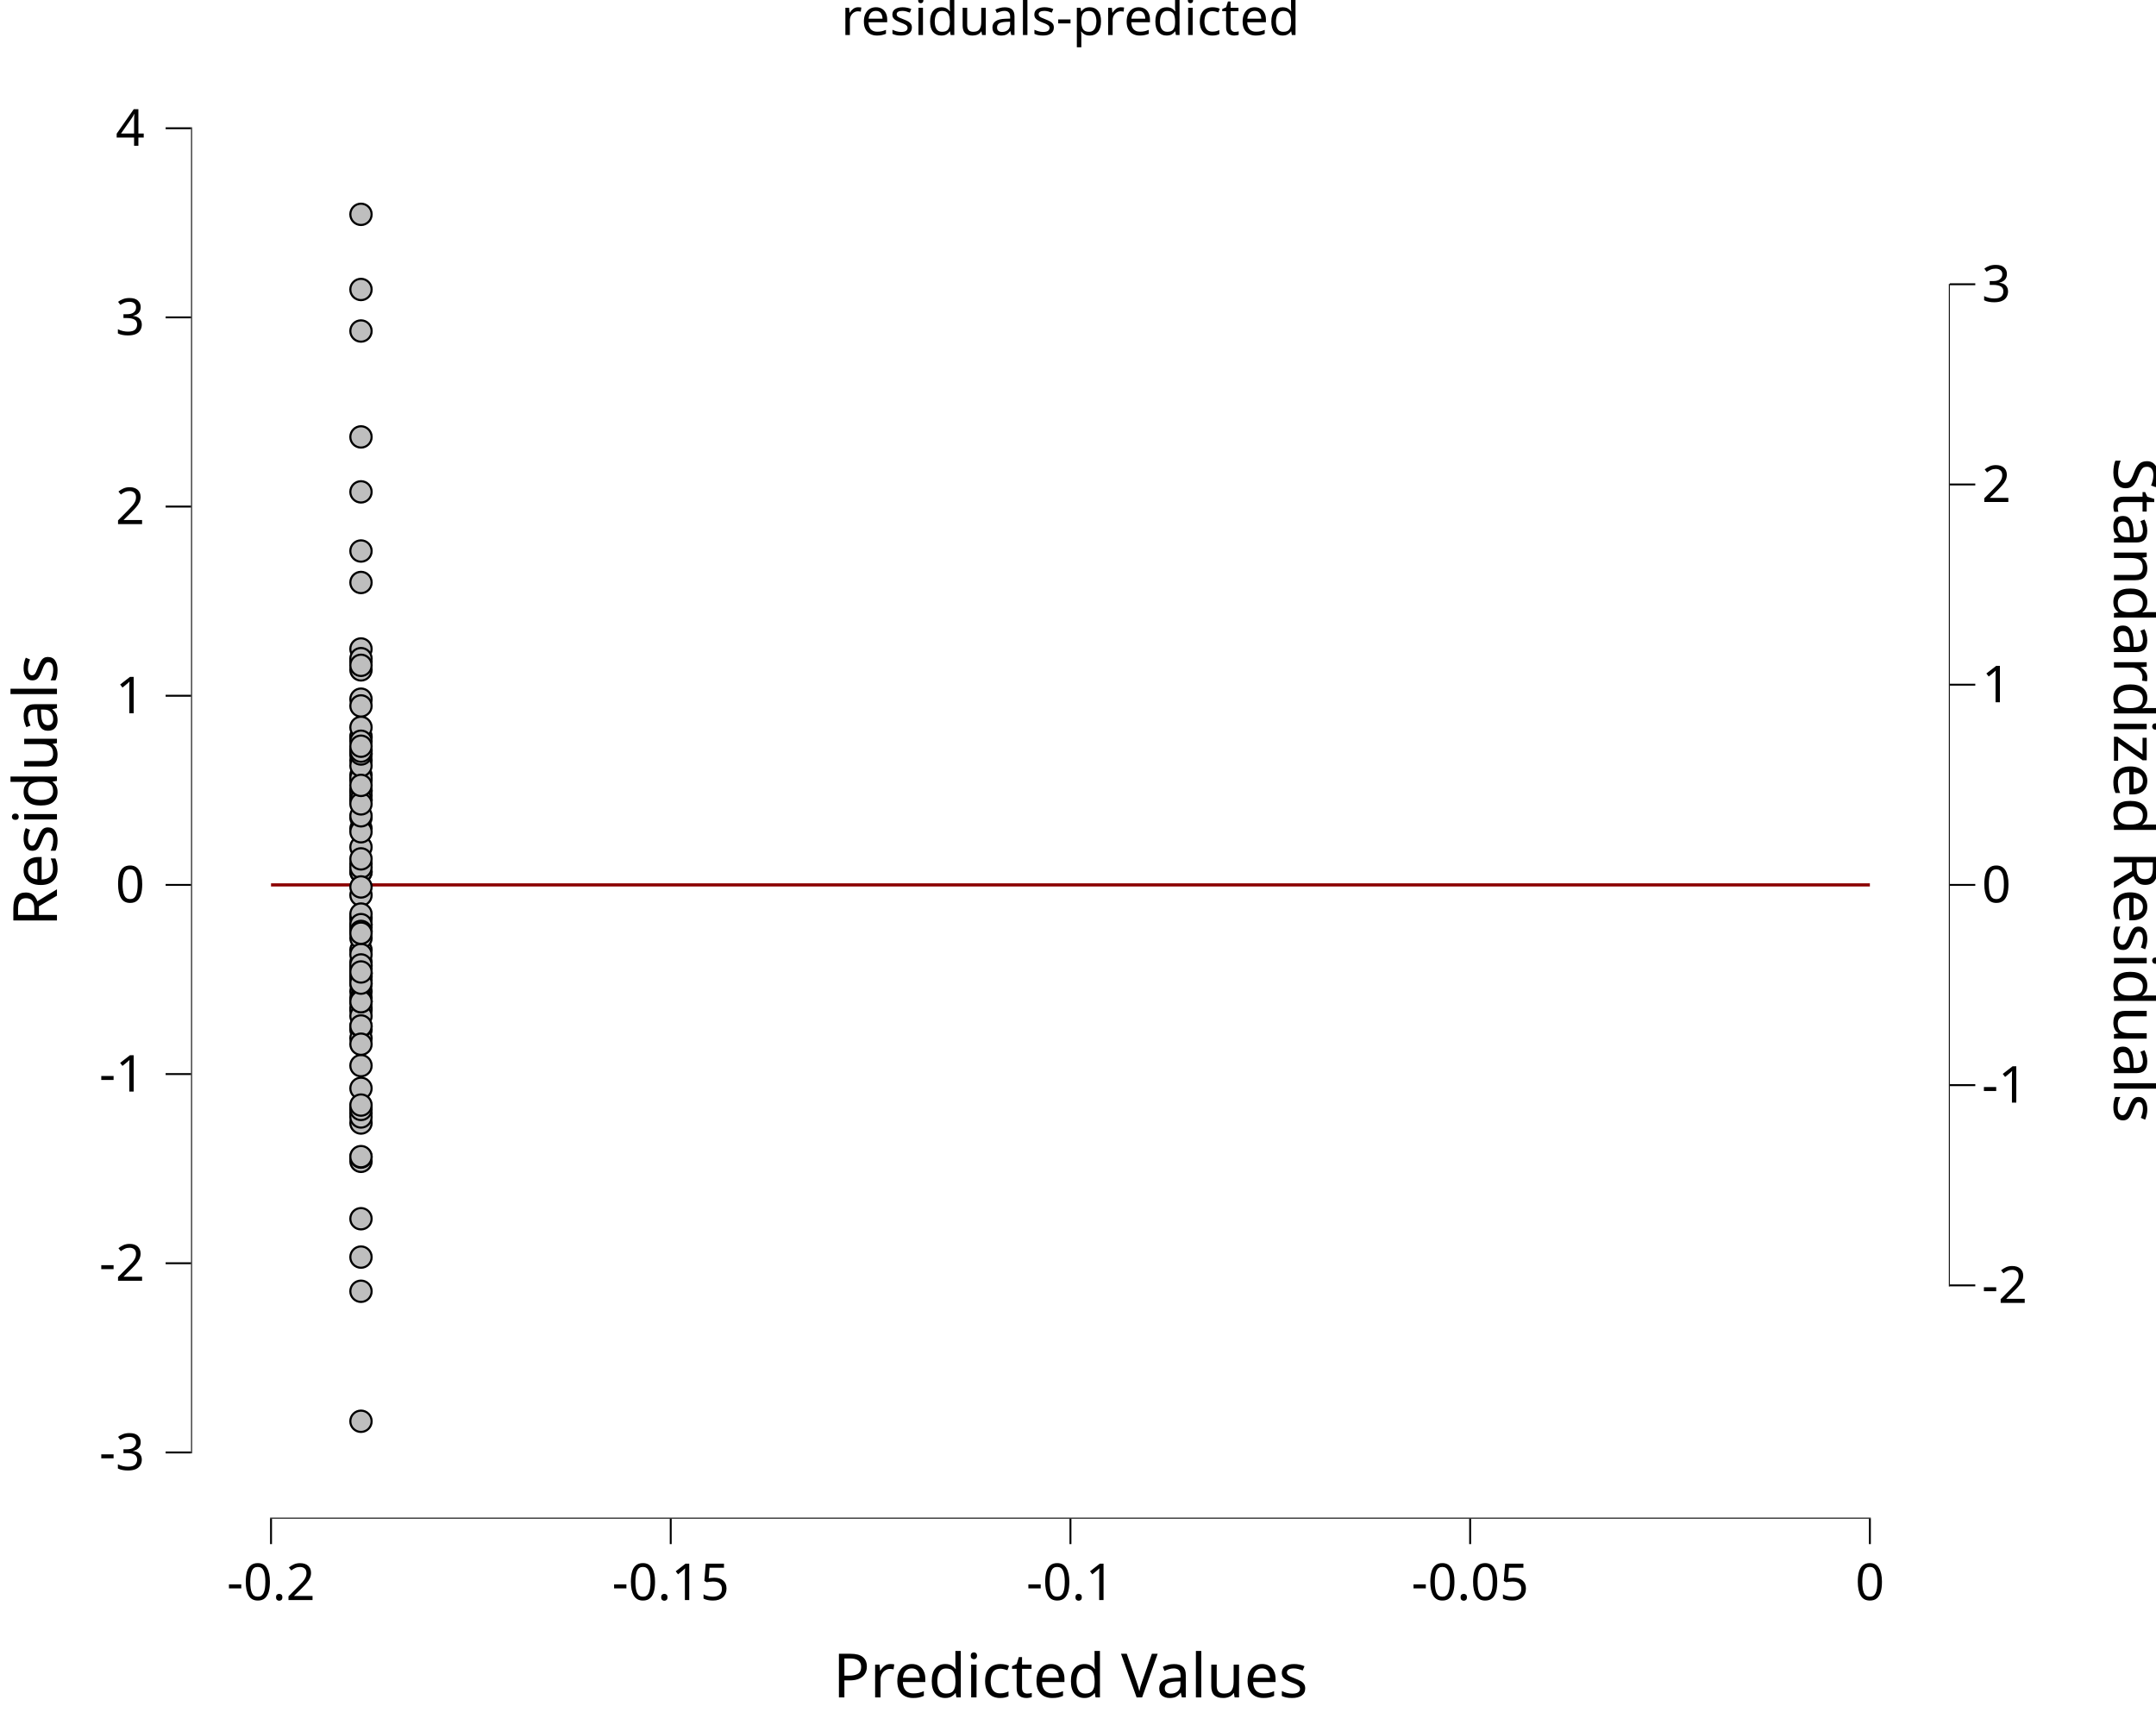
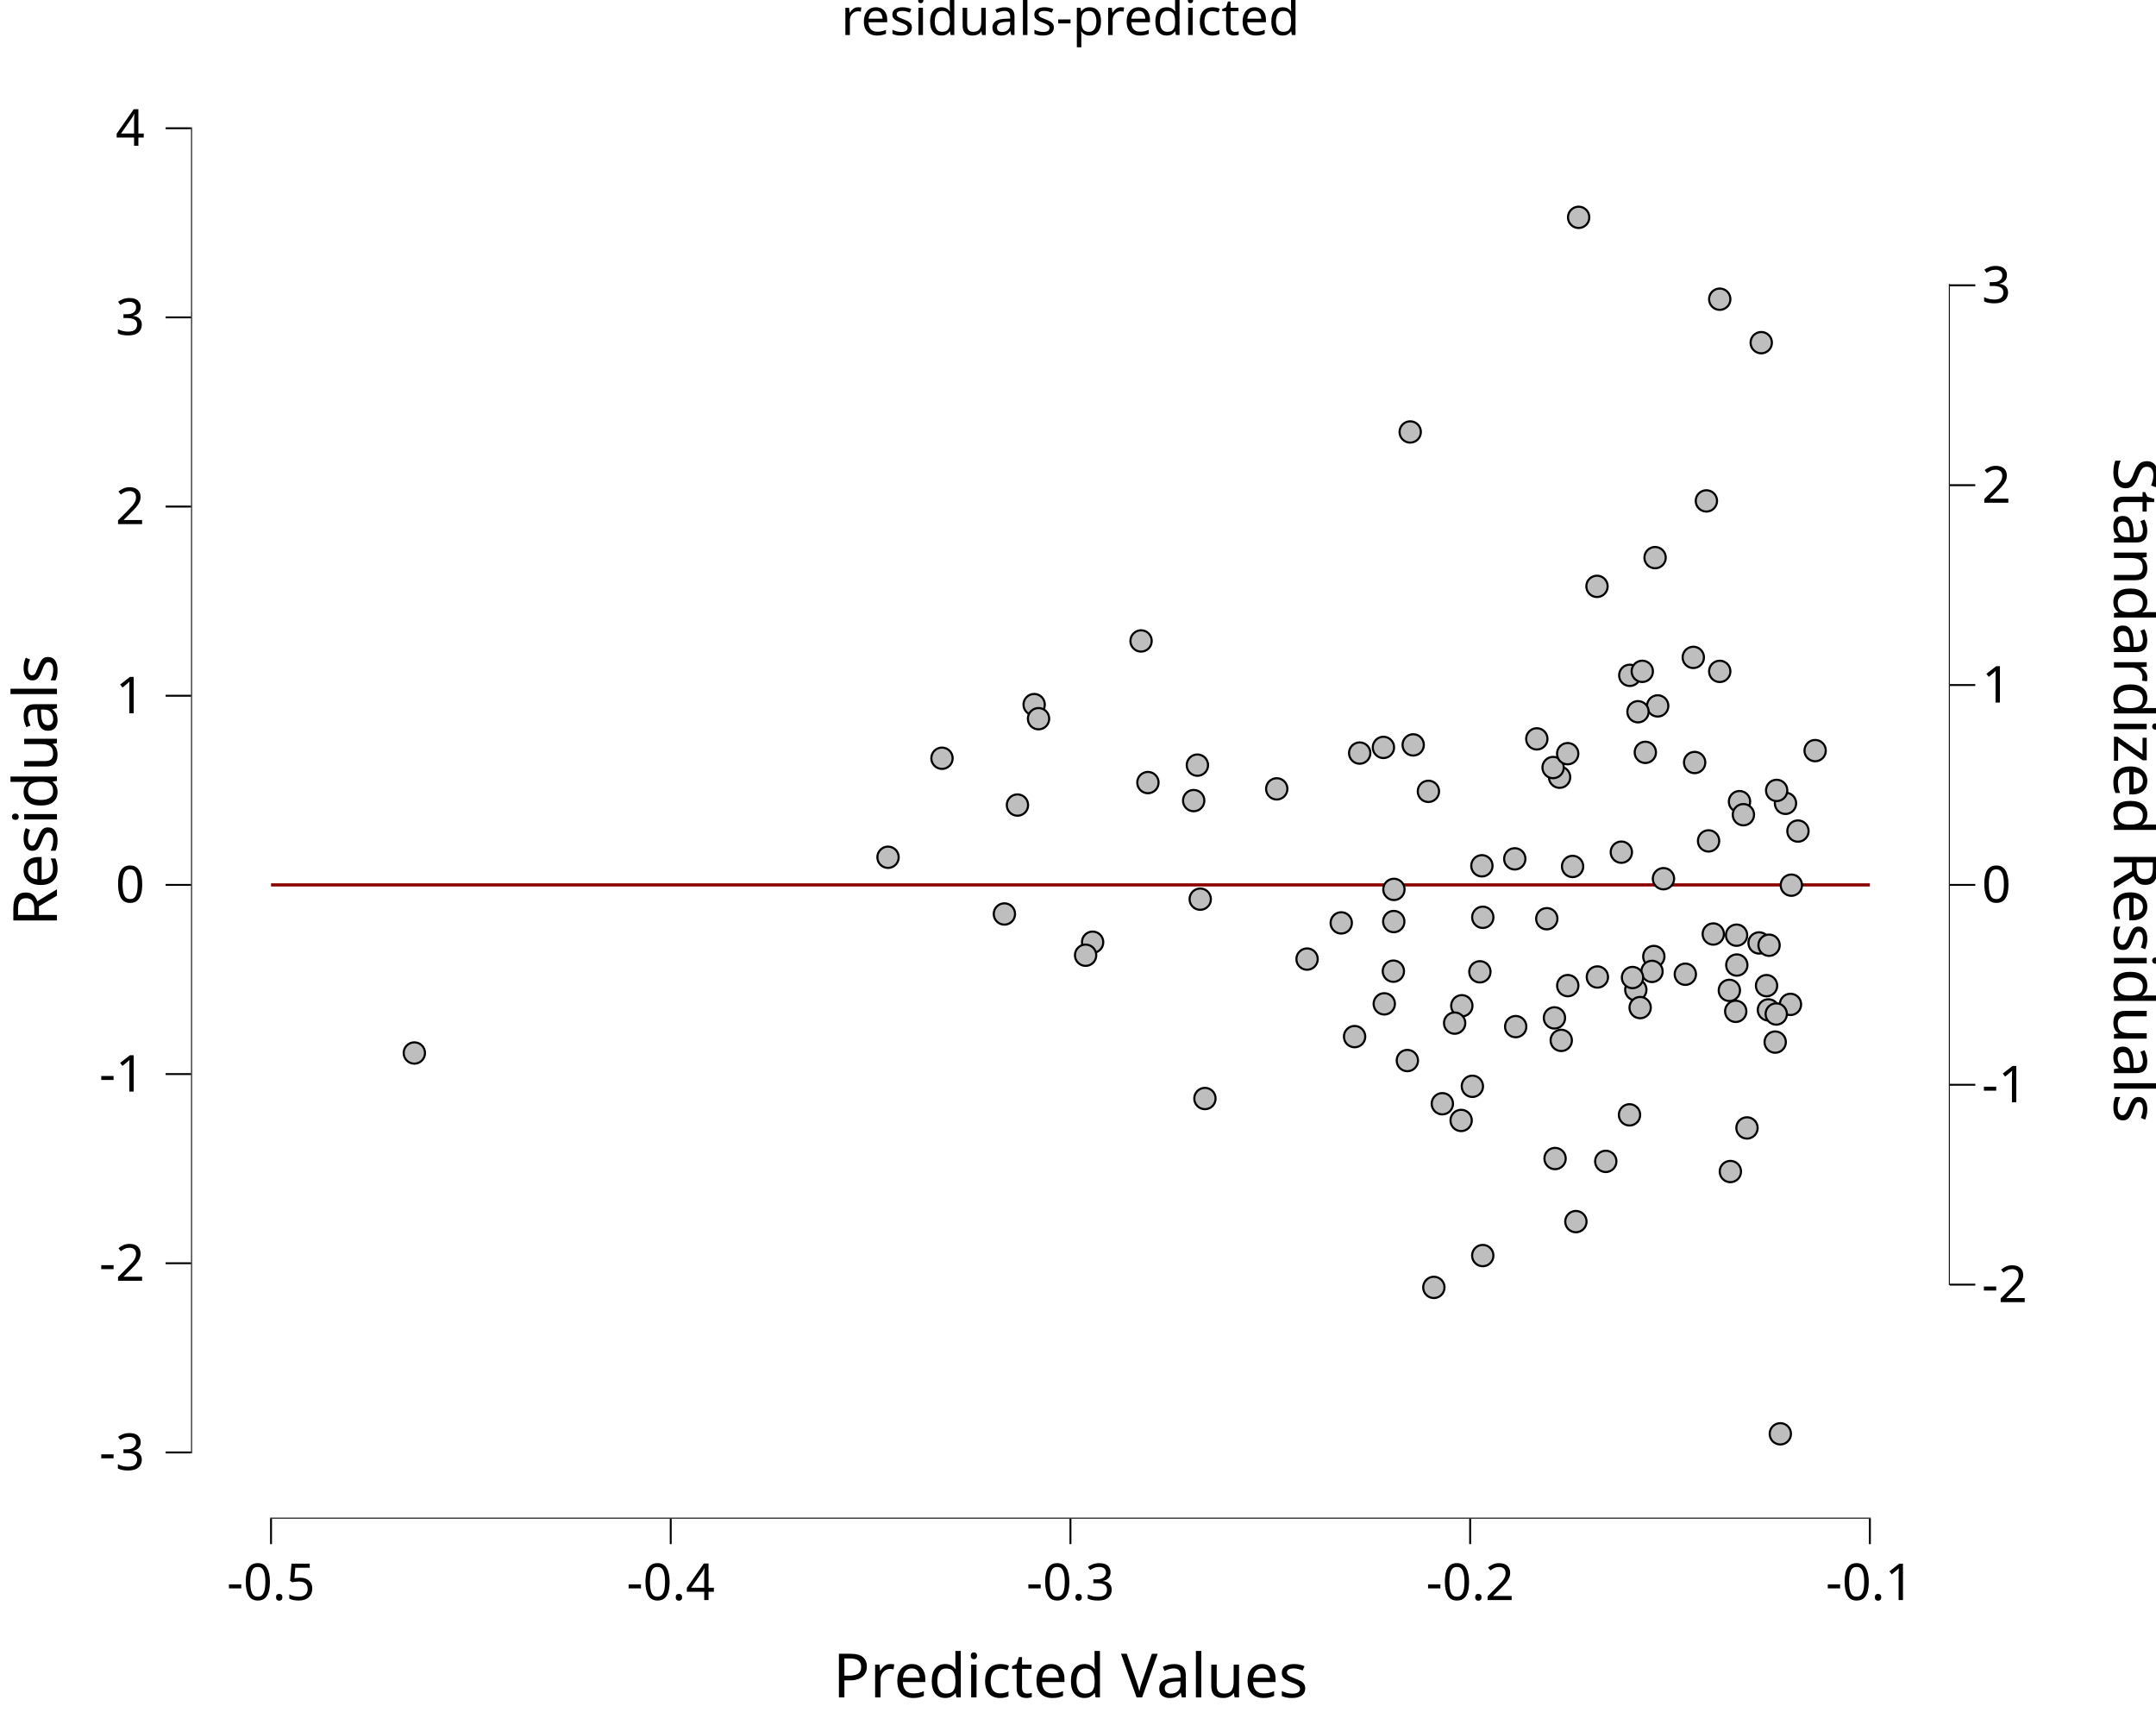
<svg xmlns="http://www.w3.org/2000/svg" class="svglite" data-engine-version="2.0" width="720.00pt" height="576.00pt" viewBox="0 0 720.00 576.00">
  <defs>
    <style type="text/css">
    .svglite line, .svglite polyline, .svglite polygon, .svglite path, .svglite rect, .svglite circle {
      fill: none;
      stroke: #000000;
      stroke-linecap: round;
      stroke-linejoin: round;
      stroke-miterlimit: 10.00;
    }
  </style>
  </defs>
  <rect width="100%" height="100%" style="stroke: none; fill: #FFFFFF;" />
  <defs>
    <clipPath id="cpMC4wMHw3MjAuMDB8MC4wMHw1NzYuMDA=">
      <rect x="0.00" y="0.00" width="720.00" height="576.00" />
    </clipPath>
  </defs>
  <g clip-path="url(#cpMC4wMHw3MjAuMDB8MC4wMHw1NzYuMDA=)">
    <rect x="0.00" y="0.00" width="720.00" height="576.00" style="stroke-width: 10.67; stroke: none;" />
  </g>
  <defs>
    <clipPath id="cpNjMuODF8NjUxLjE0fDIwLjcxfDUwNy4wOQ==">
      <rect x="63.81" y="20.71" width="587.33" height="486.39" />
    </clipPath>
  </defs>
  <g clip-path="url(#cpNjMuODF8NjUxLjE0fDIwLjcxfDUwNy4wOQ==)">
    <rect x="63.81" y="20.71" width="587.33" height="486.39" style="stroke-width: 10.67; stroke: none;" />
    <polyline points="90.51,295.48 624.45,295.48 " style="stroke-width: 1.07; stroke: #8B0000; stroke-linecap: butt;" />
-     <circle cx="120.55" cy="220.95" r="3.56" style="stroke-width: 0.71; fill: #BEBEBE;" />
-     <circle cx="120.55" cy="406.95" r="3.56" style="stroke-width: 0.71; fill: #BEBEBE;" />
-     <circle cx="120.55" cy="183.99" r="3.56" style="stroke-width: 0.71; fill: #BEBEBE;" />
-     <circle cx="120.55" cy="223.68" r="3.56" style="stroke-width: 0.71; fill: #BEBEBE;" />
-     <circle cx="120.55" cy="317.20" r="3.56" style="stroke-width: 0.71; fill: #BEBEBE;" />
-     <circle cx="120.55" cy="369.70" r="3.56" style="stroke-width: 0.71; fill: #BEBEBE;" />
-     <circle cx="120.55" cy="324.93" r="3.56" style="stroke-width: 0.71; fill: #BEBEBE;" />
-     <circle cx="120.55" cy="331.03" r="3.56" style="stroke-width: 0.71; fill: #BEBEBE;" />
-     <circle cx="120.55" cy="263.97" r="3.56" style="stroke-width: 0.71; fill: #BEBEBE;" />
-     <circle cx="120.55" cy="326.22" r="3.56" style="stroke-width: 0.71; fill: #BEBEBE;" />
-     <circle cx="120.55" cy="260.52" r="3.56" style="stroke-width: 0.71; fill: #BEBEBE;" />
-     <circle cx="120.55" cy="250.34" r="3.56" style="stroke-width: 0.71; fill: #BEBEBE;" />
-     <circle cx="120.55" cy="343.86" r="3.56" style="stroke-width: 0.71; fill: #BEBEBE;" />
-     <circle cx="120.55" cy="308.77" r="3.56" style="stroke-width: 0.71; fill: #BEBEBE;" />
-     <circle cx="120.55" cy="431.17" r="3.56" style="stroke-width: 0.71; fill: #BEBEBE;" />
-     <circle cx="120.55" cy="323.54" r="3.56" style="stroke-width: 0.71; fill: #BEBEBE;" />
-     <circle cx="120.55" cy="246.38" r="3.56" style="stroke-width: 0.71; fill: #BEBEBE;" />
-     <circle cx="120.55" cy="258.82" r="3.56" style="stroke-width: 0.71; fill: #BEBEBE;" />
-     <circle cx="120.55" cy="363.41" r="3.56" style="stroke-width: 0.71; fill: #BEBEBE;" />
-     <circle cx="120.55" cy="216.70" r="3.56" style="stroke-width: 0.71; fill: #BEBEBE;" />
-     <circle cx="120.55" cy="337.27" r="3.56" style="stroke-width: 0.71; fill: #BEBEBE;" />
-     <circle cx="120.55" cy="306.27" r="3.56" style="stroke-width: 0.71; fill: #BEBEBE;" />
-     <circle cx="120.55" cy="276.68" r="3.56" style="stroke-width: 0.71; fill: #BEBEBE;" />
-     <circle cx="120.55" cy="282.87" r="3.56" style="stroke-width: 0.71; fill: #BEBEBE;" />
-     <circle cx="120.55" cy="110.53" r="3.56" style="stroke-width: 0.71; fill: #BEBEBE;" />
-     <circle cx="120.55" cy="321.30" r="3.56" style="stroke-width: 0.71; fill: #BEBEBE;" />
-     <circle cx="120.55" cy="313.26" r="3.56" style="stroke-width: 0.71; fill: #BEBEBE;" />
-     <circle cx="120.55" cy="374.99" r="3.56" style="stroke-width: 0.71; fill: #BEBEBE;" />
-     <circle cx="120.55" cy="251.65" r="3.56" style="stroke-width: 0.71; fill: #BEBEBE;" />
-     <circle cx="120.55" cy="264.14" r="3.56" style="stroke-width: 0.71; fill: #BEBEBE;" />
-     <circle cx="120.55" cy="371.71" r="3.56" style="stroke-width: 0.71; fill: #BEBEBE;" />
-     <circle cx="120.55" cy="306.81" r="3.56" style="stroke-width: 0.71; fill: #BEBEBE;" />
-     <circle cx="120.55" cy="233.46" r="3.56" style="stroke-width: 0.71; fill: #BEBEBE;" />
-     <circle cx="120.55" cy="245.90" r="3.56" style="stroke-width: 0.71; fill: #BEBEBE;" />
-     <circle cx="120.55" cy="318.74" r="3.56" style="stroke-width: 0.71; fill: #BEBEBE;" />
-     <circle cx="120.55" cy="242.88" r="3.56" style="stroke-width: 0.71; fill: #BEBEBE;" />
-     <circle cx="120.55" cy="298.90" r="3.56" style="stroke-width: 0.71; fill: #BEBEBE;" />
-     <circle cx="120.55" cy="194.50" r="3.56" style="stroke-width: 0.71; fill: #BEBEBE;" />
-     <circle cx="120.55" cy="305.21" r="3.56" style="stroke-width: 0.71; fill: #BEBEBE;" />
-     <circle cx="120.55" cy="322.62" r="3.56" style="stroke-width: 0.71; fill: #BEBEBE;" />
-     <circle cx="120.55" cy="327.32" r="3.56" style="stroke-width: 0.71; fill: #BEBEBE;" />
-     <circle cx="120.55" cy="372.97" r="3.56" style="stroke-width: 0.71; fill: #BEBEBE;" />
-     <circle cx="120.55" cy="333.22" r="3.56" style="stroke-width: 0.71; fill: #BEBEBE;" />
-     <circle cx="120.55" cy="336.68" r="3.56" style="stroke-width: 0.71; fill: #BEBEBE;" />
-     <circle cx="120.55" cy="346.67" r="3.56" style="stroke-width: 0.71; fill: #BEBEBE;" />
-     <circle cx="120.55" cy="219.93" r="3.56" style="stroke-width: 0.71; fill: #BEBEBE;" />
-     <circle cx="120.55" cy="322.20" r="3.56" style="stroke-width: 0.71; fill: #BEBEBE;" />
-     <circle cx="120.55" cy="253.91" r="3.56" style="stroke-width: 0.71; fill: #BEBEBE;" />
-     <circle cx="120.55" cy="474.58" r="3.56" style="stroke-width: 0.71; fill: #BEBEBE;" />
-     <circle cx="120.55" cy="273.03" r="3.56" style="stroke-width: 0.71; fill: #BEBEBE;" />
-     <circle cx="120.55" cy="325.14" r="3.56" style="stroke-width: 0.71; fill: #BEBEBE;" />
-     <circle cx="120.55" cy="387.78" r="3.56" style="stroke-width: 0.71; fill: #BEBEBE;" />
-     <circle cx="120.55" cy="235.72" r="3.56" style="stroke-width: 0.71; fill: #BEBEBE;" />
-     <circle cx="120.55" cy="309.64" r="3.56" style="stroke-width: 0.71; fill: #BEBEBE;" />
-     <circle cx="120.55" cy="71.57" r="3.56" style="stroke-width: 0.71; fill: #BEBEBE;" />
-     <circle cx="120.55" cy="325.06" r="3.56" style="stroke-width: 0.71; fill: #BEBEBE;" />
-     <circle cx="120.55" cy="267.11" r="3.56" style="stroke-width: 0.71; fill: #BEBEBE;" />
-     <circle cx="120.55" cy="277.74" r="3.56" style="stroke-width: 0.71; fill: #BEBEBE;" />
-     <circle cx="120.55" cy="288.41" r="3.56" style="stroke-width: 0.71; fill: #BEBEBE;" />
-     <circle cx="120.55" cy="265.61" r="3.56" style="stroke-width: 0.71; fill: #BEBEBE;" />
-     <circle cx="120.55" cy="222.16" r="3.56" style="stroke-width: 0.71; fill: #BEBEBE;" />
-     <circle cx="120.55" cy="370.45" r="3.56" style="stroke-width: 0.71; fill: #BEBEBE;" />
-     <circle cx="120.55" cy="386.37" r="3.56" style="stroke-width: 0.71; fill: #BEBEBE;" />
-     <circle cx="120.55" cy="145.89" r="3.56" style="stroke-width: 0.71; fill: #BEBEBE;" />
-     <circle cx="120.55" cy="259.80" r="3.56" style="stroke-width: 0.71; fill: #BEBEBE;" />
-     <circle cx="120.55" cy="355.83" r="3.56" style="stroke-width: 0.71; fill: #BEBEBE;" />
-     <circle cx="120.55" cy="164.24" r="3.56" style="stroke-width: 0.71; fill: #BEBEBE;" />
-     <circle cx="120.55" cy="272.41" r="3.56" style="stroke-width: 0.71; fill: #BEBEBE;" />
-     <circle cx="120.55" cy="325.75" r="3.56" style="stroke-width: 0.71; fill: #BEBEBE;" />
-     <circle cx="120.55" cy="247.51" r="3.56" style="stroke-width: 0.71; fill: #BEBEBE;" />
-     <circle cx="120.55" cy="339.27" r="3.56" style="stroke-width: 0.71; fill: #BEBEBE;" />
-     <circle cx="120.55" cy="334.22" r="3.56" style="stroke-width: 0.71; fill: #BEBEBE;" />
-     <circle cx="120.55" cy="291.20" r="3.56" style="stroke-width: 0.71; fill: #BEBEBE;" />
-     <circle cx="120.55" cy="342.79" r="3.56" style="stroke-width: 0.71; fill: #BEBEBE;" />
-     <circle cx="120.55" cy="419.76" r="3.56" style="stroke-width: 0.71; fill: #BEBEBE;" />
-     <circle cx="120.55" cy="255.69" r="3.56" style="stroke-width: 0.71; fill: #BEBEBE;" />
-     <circle cx="120.55" cy="328.60" r="3.56" style="stroke-width: 0.71; fill: #BEBEBE;" />
-     <circle cx="120.55" cy="251.77" r="3.56" style="stroke-width: 0.71; fill: #BEBEBE;" />
-     <circle cx="120.55" cy="369.00" r="3.56" style="stroke-width: 0.71; fill: #BEBEBE;" />
-     <circle cx="120.55" cy="267.18" r="3.56" style="stroke-width: 0.71; fill: #BEBEBE;" />
-     <circle cx="120.55" cy="342.58" r="3.56" style="stroke-width: 0.71; fill: #BEBEBE;" />
-     <circle cx="120.55" cy="250.83" r="3.56" style="stroke-width: 0.71; fill: #BEBEBE;" />
-     <circle cx="120.55" cy="96.66" r="3.56" style="stroke-width: 0.71; fill: #BEBEBE;" />
-     <circle cx="120.55" cy="291.07" r="3.56" style="stroke-width: 0.71; fill: #BEBEBE;" />
-     <circle cx="120.55" cy="334.46" r="3.56" style="stroke-width: 0.71; fill: #BEBEBE;" />
-     <circle cx="120.55" cy="289.63" r="3.56" style="stroke-width: 0.71; fill: #BEBEBE;" />
-     <circle cx="120.55" cy="268.43" r="3.56" style="stroke-width: 0.71; fill: #BEBEBE;" />
-     <circle cx="120.55" cy="296.16" r="3.56" style="stroke-width: 0.71; fill: #BEBEBE;" />
-     <circle cx="120.55" cy="334.47" r="3.56" style="stroke-width: 0.71; fill: #BEBEBE;" />
-     <circle cx="120.55" cy="328.28" r="3.56" style="stroke-width: 0.71; fill: #BEBEBE;" />
-     <circle cx="120.55" cy="386.22" r="3.56" style="stroke-width: 0.71; fill: #BEBEBE;" />
-     <circle cx="120.55" cy="324.55" r="3.56" style="stroke-width: 0.71; fill: #BEBEBE;" />
-     <circle cx="120.55" cy="286.79" r="3.56" style="stroke-width: 0.71; fill: #BEBEBE;" />
-     <circle cx="120.55" cy="310.92" r="3.56" style="stroke-width: 0.71; fill: #BEBEBE;" />
-     <circle cx="120.55" cy="308.75" r="3.56" style="stroke-width: 0.71; fill: #BEBEBE;" />
-     <circle cx="120.55" cy="262.25" r="3.56" style="stroke-width: 0.71; fill: #BEBEBE;" />
-     <circle cx="120.55" cy="311.01" r="3.56" style="stroke-width: 0.71; fill: #BEBEBE;" />
-     <circle cx="120.55" cy="311.61" r="3.56" style="stroke-width: 0.71; fill: #BEBEBE;" />
-     <circle cx="120.55" cy="348.67" r="3.56" style="stroke-width: 0.71; fill: #BEBEBE;" />
-     <circle cx="120.55" cy="249.17" r="3.56" style="stroke-width: 0.71; fill: #BEBEBE;" />
+     <circle cx="574.31" cy="224.18" r="3.56" style="stroke-width: 0.71; fill: #BEBEBE;" />
+     <circle cx="526.27" cy="407.91" r="3.56" style="stroke-width: 0.71; fill: #BEBEBE;" />
+     <circle cx="552.72" cy="186.20" r="3.56" style="stroke-width: 0.71; fill: #BEBEBE;" />
+     <circle cx="544.27" cy="225.50" r="3.56" style="stroke-width: 0.71; fill: #BEBEBE;" />
+     <circle cx="552.30" cy="319.39" r="3.56" style="stroke-width: 0.71; fill: #BEBEBE;" />
+     <circle cx="481.67" cy="368.55" r="3.56" style="stroke-width: 0.71; fill: #BEBEBE;" />
+     <circle cx="533.45" cy="326.23" r="3.56" style="stroke-width: 0.71; fill: #BEBEBE;" />
+     <circle cx="597.93" cy="335.38" r="3.56" style="stroke-width: 0.71; fill: #BEBEBE;" />
+     <circle cx="596.27" cy="268.24" r="3.56" style="stroke-width: 0.71; fill: #BEBEBE;" />
+     <circle cx="465.32" cy="324.29" r="3.56" style="stroke-width: 0.71; fill: #BEBEBE;" />
+     <circle cx="399.87" cy="255.49" r="3.56" style="stroke-width: 0.71; fill: #BEBEBE;" />
+     <circle cx="471.94" cy="248.73" r="3.56" style="stroke-width: 0.71; fill: #BEBEBE;" />
+     <circle cx="592.83" cy="347.97" r="3.56" style="stroke-width: 0.71; fill: #BEBEBE;" />
+     <circle cx="579.93" cy="312.27" r="3.56" style="stroke-width: 0.71; fill: #BEBEBE;" />
+     <circle cx="478.84" cy="429.88" r="3.56" style="stroke-width: 0.71; fill: #BEBEBE;" />
+     <circle cx="436.50" cy="320.25" r="3.56" style="stroke-width: 0.71; fill: #BEBEBE;" />
+     <circle cx="513.22" cy="246.72" r="3.56" style="stroke-width: 0.71; fill: #BEBEBE;" />
+     <circle cx="520.82" cy="259.52" r="3.56" style="stroke-width: 0.71; fill: #BEBEBE;" />
+     <circle cx="491.70" cy="362.73" r="3.56" style="stroke-width: 0.71; fill: #BEBEBE;" />
+     <circle cx="565.48" cy="219.51" r="3.56" style="stroke-width: 0.71; fill: #BEBEBE;" />
+     <circle cx="462.28" cy="335.20" r="3.56" style="stroke-width: 0.71; fill: #BEBEBE;" />
+     <circle cx="516.55" cy="306.77" r="3.56" style="stroke-width: 0.71; fill: #BEBEBE;" />
+     <circle cx="339.78" cy="268.82" r="3.56" style="stroke-width: 0.71; fill: #BEBEBE;" />
+     <circle cx="541.45" cy="284.55" r="3.56" style="stroke-width: 0.71; fill: #BEBEBE;" />
+     <circle cx="588.17" cy="114.42" r="3.56" style="stroke-width: 0.71; fill: #BEBEBE;" />
+     <circle cx="364.88" cy="314.62" r="3.56" style="stroke-width: 0.71; fill: #BEBEBE;" />
+     <circle cx="335.42" cy="305.19" r="3.56" style="stroke-width: 0.71; fill: #BEBEBE;" />
+     <circle cx="487.95" cy="374.13" r="3.56" style="stroke-width: 0.71; fill: #BEBEBE;" />
+     <circle cx="462.00" cy="249.57" r="3.56" style="stroke-width: 0.71; fill: #BEBEBE;" />
+     <circle cx="580.91" cy="267.68" r="3.56" style="stroke-width: 0.71; fill: #BEBEBE;" />
+     <circle cx="402.39" cy="366.81" r="3.56" style="stroke-width: 0.71; fill: #BEBEBE;" />
+     <circle cx="495.18" cy="306.30" r="3.56" style="stroke-width: 0.71; fill: #BEBEBE;" />
+     <circle cx="553.59" cy="235.71" r="3.56" style="stroke-width: 0.71; fill: #BEBEBE;" />
+     <circle cx="606.17" cy="250.64" r="3.56" style="stroke-width: 0.71; fill: #BEBEBE;" />
+     <circle cx="580.01" cy="322.24" r="3.56" style="stroke-width: 0.71; fill: #BEBEBE;" />
+     <circle cx="345.36" cy="235.28" r="3.56" style="stroke-width: 0.71; fill: #BEBEBE;" />
+     <circle cx="465.50" cy="296.98" r="3.56" style="stroke-width: 0.71; fill: #BEBEBE;" />
+     <circle cx="533.32" cy="195.79" r="3.56" style="stroke-width: 0.71; fill: #BEBEBE;" />
+     <circle cx="400.82" cy="300.24" r="3.56" style="stroke-width: 0.71; fill: #BEBEBE;" />
+     <circle cx="562.82" cy="325.31" r="3.56" style="stroke-width: 0.71; fill: #BEBEBE;" />
+     <circle cx="577.52" cy="330.70" r="3.56" style="stroke-width: 0.71; fill: #BEBEBE;" />
+     <circle cx="583.41" cy="376.63" r="3.56" style="stroke-width: 0.71; fill: #BEBEBE;" />
+     <circle cx="590.56" cy="337.22" r="3.56" style="stroke-width: 0.71; fill: #BEBEBE;" />
+     <circle cx="488.18" cy="335.84" r="3.56" style="stroke-width: 0.71; fill: #BEBEBE;" />
+     <circle cx="521.38" cy="347.40" r="3.56" style="stroke-width: 0.71; fill: #BEBEBE;" />
+     <circle cx="381.06" cy="214.02" r="3.56" style="stroke-width: 0.71; fill: #BEBEBE;" />
+     <circle cx="551.69" cy="324.36" r="3.56" style="stroke-width: 0.71; fill: #BEBEBE;" />
+     <circle cx="454.07" cy="251.46" r="3.56" style="stroke-width: 0.71; fill: #BEBEBE;" />
+     <circle cx="594.54" cy="478.77" r="3.56" style="stroke-width: 0.71; fill: #BEBEBE;" />
+     <circle cx="600.43" cy="277.50" r="3.56" style="stroke-width: 0.71; fill: #BEBEBE;" />
+     <circle cx="589.94" cy="329.12" r="3.56" style="stroke-width: 0.71; fill: #BEBEBE;" />
+     <circle cx="577.86" cy="391.19" r="3.56" style="stroke-width: 0.71; fill: #BEBEBE;" />
+     <circle cx="547.01" cy="237.66" r="3.56" style="stroke-width: 0.71; fill: #BEBEBE;" />
+     <circle cx="465.45" cy="307.72" r="3.56" style="stroke-width: 0.71; fill: #BEBEBE;" />
+     <circle cx="527.19" cy="72.57" r="3.56" style="stroke-width: 0.71; fill: #BEBEBE;" />
+     <circle cx="494.21" cy="324.50" r="3.56" style="stroke-width: 0.71; fill: #BEBEBE;" />
+     <circle cx="383.35" cy="261.31" r="3.56" style="stroke-width: 0.71; fill: #BEBEBE;" />
+     <circle cx="570.58" cy="280.79" r="3.56" style="stroke-width: 0.71; fill: #BEBEBE;" />
+     <circle cx="525.17" cy="289.32" r="3.56" style="stroke-width: 0.71; fill: #BEBEBE;" />
+     <circle cx="477.02" cy="264.24" r="3.56" style="stroke-width: 0.71; fill: #BEBEBE;" />
+     <circle cx="548.44" cy="224.17" r="3.56" style="stroke-width: 0.71; fill: #BEBEBE;" />
+     <circle cx="544.18" cy="372.26" r="3.56" style="stroke-width: 0.71; fill: #BEBEBE;" />
+     <circle cx="536.25" cy="387.80" r="3.56" style="stroke-width: 0.71; fill: #BEBEBE;" />
+     <circle cx="470.94" cy="144.24" r="3.56" style="stroke-width: 0.71; fill: #BEBEBE;" />
+     <circle cx="593.32" cy="263.93" r="3.56" style="stroke-width: 0.71; fill: #BEBEBE;" />
+     <circle cx="469.99" cy="354.13" r="3.56" style="stroke-width: 0.71; fill: #BEBEBE;" />
+     <circle cx="569.85" cy="167.26" r="3.56" style="stroke-width: 0.71; fill: #BEBEBE;" />
+     <circle cx="398.63" cy="267.33" r="3.56" style="stroke-width: 0.71; fill: #BEBEBE;" />
+     <circle cx="362.54" cy="318.96" r="3.56" style="stroke-width: 0.71; fill: #BEBEBE;" />
+     <circle cx="346.82" cy="239.98" r="3.56" style="stroke-width: 0.71; fill: #BEBEBE;" />
+     <circle cx="519.11" cy="339.89" r="3.56" style="stroke-width: 0.71; fill: #BEBEBE;" />
+     <circle cx="579.65" cy="337.70" r="3.56" style="stroke-width: 0.71; fill: #BEBEBE;" />
+     <circle cx="598.22" cy="295.57" r="3.56" style="stroke-width: 0.71; fill: #BEBEBE;" />
+     <circle cx="506.17" cy="342.80" r="3.56" style="stroke-width: 0.71; fill: #BEBEBE;" />
+     <circle cx="495.17" cy="419.25" r="3.56" style="stroke-width: 0.71; fill: #BEBEBE;" />
+     <circle cx="518.66" cy="256.29" r="3.56" style="stroke-width: 0.71; fill: #BEBEBE;" />
+     <circle cx="546.28" cy="330.50" r="3.56" style="stroke-width: 0.71; fill: #BEBEBE;" />
+     <circle cx="565.93" cy="254.61" r="3.56" style="stroke-width: 0.71; fill: #BEBEBE;" />
+     <circle cx="138.37" cy="351.61" r="3.56" style="stroke-width: 0.71; fill: #BEBEBE;" />
+     <circle cx="426.37" cy="263.41" r="3.56" style="stroke-width: 0.71; fill: #BEBEBE;" />
+     <circle cx="485.78" cy="341.63" r="3.56" style="stroke-width: 0.71; fill: #BEBEBE;" />
+     <circle cx="523.53" cy="251.66" r="3.56" style="stroke-width: 0.71; fill: #BEBEBE;" />
+     <circle cx="574.31" cy="99.90" r="3.56" style="stroke-width: 0.71; fill: #BEBEBE;" />
+     <circle cx="555.52" cy="293.41" r="3.56" style="stroke-width: 0.71; fill: #BEBEBE;" />
+     <circle cx="593.18" cy="338.59" r="3.56" style="stroke-width: 0.71; fill: #BEBEBE;" />
+     <circle cx="494.88" cy="289.10" r="3.56" style="stroke-width: 0.71; fill: #BEBEBE;" />
+     <circle cx="582.21" cy="272.04" r="3.56" style="stroke-width: 0.71; fill: #BEBEBE;" />
+     <circle cx="296.56" cy="286.25" r="3.56" style="stroke-width: 0.71; fill: #BEBEBE;" />
+     <circle cx="547.73" cy="336.45" r="3.56" style="stroke-width: 0.71; fill: #BEBEBE;" />
+     <circle cx="523.56" cy="329.11" r="3.56" style="stroke-width: 0.71; fill: #BEBEBE;" />
+     <circle cx="519.32" cy="386.85" r="3.56" style="stroke-width: 0.71; fill: #BEBEBE;" />
+     <circle cx="545.18" cy="326.41" r="3.56" style="stroke-width: 0.71; fill: #BEBEBE;" />
+     <circle cx="505.86" cy="286.78" r="3.56" style="stroke-width: 0.71; fill: #BEBEBE;" />
+     <circle cx="447.91" cy="308.17" r="3.56" style="stroke-width: 0.71; fill: #BEBEBE;" />
+     <circle cx="572.15" cy="311.88" r="3.56" style="stroke-width: 0.71; fill: #BEBEBE;" />
+     <circle cx="314.58" cy="253.19" r="3.56" style="stroke-width: 0.71; fill: #BEBEBE;" />
+     <circle cx="587.45" cy="314.86" r="3.56" style="stroke-width: 0.71; fill: #BEBEBE;" />
+     <circle cx="590.78" cy="315.62" r="3.56" style="stroke-width: 0.71; fill: #BEBEBE;" />
+     <circle cx="452.37" cy="346.14" r="3.56" style="stroke-width: 0.71; fill: #BEBEBE;" />
+     <circle cx="549.46" cy="251.22" r="3.56" style="stroke-width: 0.71; fill: #BEBEBE;" />
    <line x1="90.19" y1="507.09" x2="624.76" y2="507.09" style="stroke-width: 0.64; stroke-linecap: butt;" />
    <line x1="63.81" y1="485.30" x2="63.81" y2="42.50" style="stroke-width: 0.64; stroke-linecap: butt;" />
-     <line x1="651.14" y1="429.59" x2="651.14" y2="94.81" style="stroke-width: 0.64; stroke-linecap: butt;" />
+     <line x1="651.14" y1="429.10" x2="651.14" y2="94.81" style="stroke-width: 0.64; stroke-linecap: butt;" />
    <rect x="63.81" y="20.71" width="587.33" height="486.39" style="stroke-width: 0.00; stroke: none;" />
  </g>
  <g clip-path="url(#cpMC4wMHw3MjAuMDB8MC4wMHw1NzYuMDA=)">
    <polyline points="63.81,507.09 63.81,20.71 " style="stroke-width: 0.00; stroke: none; stroke-linecap: butt;" />
    <text x="48.33" y="490.84" text-anchor="end" style="font-size: 17.00px; font-family: sans;" textLength="15.12px" lengthAdjust="spacingAndGlyphs">-3</text>
    <text x="48.33" y="427.67" text-anchor="end" style="font-size: 17.00px; font-family: sans;" textLength="15.12px" lengthAdjust="spacingAndGlyphs">-2</text>
    <text x="48.33" y="364.50" text-anchor="end" style="font-size: 17.00px; font-family: sans;" textLength="15.12px" lengthAdjust="spacingAndGlyphs">-1</text>
    <text x="48.33" y="301.33" text-anchor="end" style="font-size: 17.00px; font-family: sans;" textLength="9.46px" lengthAdjust="spacingAndGlyphs">0</text>
    <text x="48.33" y="238.17" text-anchor="end" style="font-size: 17.00px; font-family: sans;" textLength="9.46px" lengthAdjust="spacingAndGlyphs">1</text>
    <text x="48.33" y="175.00" text-anchor="end" style="font-size: 17.00px; font-family: sans;" textLength="9.46px" lengthAdjust="spacingAndGlyphs">2</text>
    <text x="48.33" y="111.83" text-anchor="end" style="font-size: 17.00px; font-family: sans;" textLength="9.46px" lengthAdjust="spacingAndGlyphs">3</text>
    <text x="48.33" y="48.67" text-anchor="end" style="font-size: 17.00px; font-family: sans;" textLength="9.46px" lengthAdjust="spacingAndGlyphs">4</text>
    <polyline points="55.31,484.99 63.81,484.99 " style="stroke-width: 0.64; stroke-linecap: butt;" />
    <polyline points="55.31,421.82 63.81,421.82 " style="stroke-width: 0.64; stroke-linecap: butt;" />
    <polyline points="55.31,358.65 63.81,358.65 " style="stroke-width: 0.64; stroke-linecap: butt;" />
    <polyline points="55.31,295.48 63.81,295.48 " style="stroke-width: 0.64; stroke-linecap: butt;" />
    <polyline points="55.31,232.32 63.81,232.32 " style="stroke-width: 0.64; stroke-linecap: butt;" />
    <polyline points="55.31,169.15 63.81,169.15 " style="stroke-width: 0.64; stroke-linecap: butt;" />
    <polyline points="55.31,105.98 63.81,105.98 " style="stroke-width: 0.64; stroke-linecap: butt;" />
    <polyline points="55.31,42.82 63.81,42.82 " style="stroke-width: 0.64; stroke-linecap: butt;" />
    <polyline points="651.14,507.09 651.14,20.71 " style="stroke-width: 0.00; stroke: none; stroke-linecap: butt;" />
-     <polyline points="659.65,429.20 651.14,429.20 " style="stroke-width: 0.64; stroke-linecap: butt;" />
-     <polyline points="659.65,362.34 651.14,362.34 " style="stroke-width: 0.64; stroke-linecap: butt;" />
+     <polyline points="659.65,428.96 651.14,428.96 " style="stroke-width: 0.64; stroke-linecap: butt;" />
+     <polyline points="659.65,362.22 651.14,362.22 " style="stroke-width: 0.64; stroke-linecap: butt;" />
    <polyline points="659.65,295.48 651.14,295.48 " style="stroke-width: 0.64; stroke-linecap: butt;" />
-     <polyline points="659.65,228.63 651.14,228.63 " style="stroke-width: 0.64; stroke-linecap: butt;" />
-     <polyline points="659.65,161.77 651.14,161.77 " style="stroke-width: 0.64; stroke-linecap: butt;" />
-     <polyline points="659.65,94.91 651.14,94.91 " style="stroke-width: 0.64; stroke-linecap: butt;" />
-     <text x="661.84" y="435.05" style="font-size: 17.00px; font-family: sans;" textLength="15.12px" lengthAdjust="spacingAndGlyphs">-2</text>
-     <text x="661.84" y="368.19" style="font-size: 17.00px; font-family: sans;" textLength="15.12px" lengthAdjust="spacingAndGlyphs">-1</text>
+     <polyline points="659.65,228.74 651.14,228.74 " style="stroke-width: 0.64; stroke-linecap: butt;" />
+     <polyline points="659.65,162.01 651.14,162.01 " style="stroke-width: 0.64; stroke-linecap: butt;" />
+     <polyline points="659.65,95.27 651.14,95.27 " style="stroke-width: 0.64; stroke-linecap: butt;" />
+     <text x="661.84" y="434.81" style="font-size: 17.00px; font-family: sans;" textLength="15.12px" lengthAdjust="spacingAndGlyphs">-2</text>
+     <text x="661.84" y="368.07" style="font-size: 17.00px; font-family: sans;" textLength="15.12px" lengthAdjust="spacingAndGlyphs">-1</text>
    <text x="661.84" y="301.33" style="font-size: 17.00px; font-family: sans;" textLength="9.46px" lengthAdjust="spacingAndGlyphs">0</text>
-     <text x="661.84" y="234.48" style="font-size: 17.00px; font-family: sans;" textLength="9.46px" lengthAdjust="spacingAndGlyphs">1</text>
-     <text x="661.84" y="167.62" style="font-size: 17.00px; font-family: sans;" textLength="9.46px" lengthAdjust="spacingAndGlyphs">2</text>
-     <text x="661.84" y="100.76" style="font-size: 17.00px; font-family: sans;" textLength="9.46px" lengthAdjust="spacingAndGlyphs">3</text>
+     <text x="661.84" y="234.59" style="font-size: 17.00px; font-family: sans;" textLength="9.46px" lengthAdjust="spacingAndGlyphs">1</text>
+     <text x="661.84" y="167.86" style="font-size: 17.00px; font-family: sans;" textLength="9.46px" lengthAdjust="spacingAndGlyphs">2</text>
+     <text x="661.84" y="101.12" style="font-size: 17.00px; font-family: sans;" textLength="9.46px" lengthAdjust="spacingAndGlyphs">3</text>
    <polyline points="63.81,507.09 651.14,507.09 " style="stroke-width: 0.00; stroke: none; stroke-linecap: butt;" />
    <polyline points="90.51,515.60 90.51,507.09 " style="stroke-width: 0.64; stroke-linecap: butt;" />
    <polyline points="223.99,515.60 223.99,507.09 " style="stroke-width: 0.64; stroke-linecap: butt;" />
    <polyline points="357.48,515.60 357.48,507.09 " style="stroke-width: 0.64; stroke-linecap: butt;" />
    <polyline points="490.96,515.60 490.96,507.09 " style="stroke-width: 0.64; stroke-linecap: butt;" />
    <polyline points="624.45,515.60 624.45,507.09 " style="stroke-width: 0.64; stroke-linecap: butt;" />
-     <text x="90.51" y="534.27" text-anchor="middle" style="font-size: 17.00px; font-family: sans;" textLength="29.29px" lengthAdjust="spacingAndGlyphs">-0.2</text>
-     <text x="223.99" y="534.27" text-anchor="middle" style="font-size: 17.00px; font-family: sans;" textLength="38.75px" lengthAdjust="spacingAndGlyphs">-0.15</text>
-     <text x="357.48" y="534.27" text-anchor="middle" style="font-size: 17.00px; font-family: sans;" textLength="29.29px" lengthAdjust="spacingAndGlyphs">-0.1</text>
-     <text x="490.96" y="534.27" text-anchor="middle" style="font-size: 17.00px; font-family: sans;" textLength="38.75px" lengthAdjust="spacingAndGlyphs">-0.05</text>
-     <text x="624.45" y="534.27" text-anchor="middle" style="font-size: 17.00px; font-family: sans;" textLength="9.46px" lengthAdjust="spacingAndGlyphs">0</text>
+     <text x="90.51" y="534.27" text-anchor="middle" style="font-size: 17.00px; font-family: sans;" textLength="29.29px" lengthAdjust="spacingAndGlyphs">-0.5</text>
+     <text x="223.99" y="534.27" text-anchor="middle" style="font-size: 17.00px; font-family: sans;" textLength="29.29px" lengthAdjust="spacingAndGlyphs">-0.4</text>
+     <text x="357.48" y="534.27" text-anchor="middle" style="font-size: 17.00px; font-family: sans;" textLength="29.29px" lengthAdjust="spacingAndGlyphs">-0.3</text>
+     <text x="490.96" y="534.27" text-anchor="middle" style="font-size: 17.00px; font-family: sans;" textLength="29.29px" lengthAdjust="spacingAndGlyphs">-0.2</text>
+     <text x="624.45" y="534.27" text-anchor="middle" style="font-size: 17.00px; font-family: sans;" textLength="29.29px" lengthAdjust="spacingAndGlyphs">-0.1</text>
    <text x="357.48" y="566.78" text-anchor="middle" style="font-size: 20.40px; font-family: sans;" textLength="154.25px" lengthAdjust="spacingAndGlyphs">Predicted Values</text>
    <text transform="translate(19.02,263.90) rotate(-90)" text-anchor="middle" style="font-size: 20.40px; font-family: sans;" textLength="89.60px" lengthAdjust="spacingAndGlyphs">Residuals</text>
    <text transform="translate(705.96,263.90) rotate(90)" text-anchor="middle" style="font-size: 20.40px; font-family: sans;" textLength="215.50px" lengthAdjust="spacingAndGlyphs">Standardized Residuals</text>
    <text transform="translate(683.93,263.90) rotate(90)" text-anchor="middle" style="font-size: 20.40px; font-family: sans;" textLength="0.00px" lengthAdjust="spacingAndGlyphs" />
    <text x="357.48" y="11.70" text-anchor="middle" style="font-size: 17.00px; font-family: sans;" textLength="143.65px" lengthAdjust="spacingAndGlyphs">residuals-predicted</text>
  </g>
</svg>
